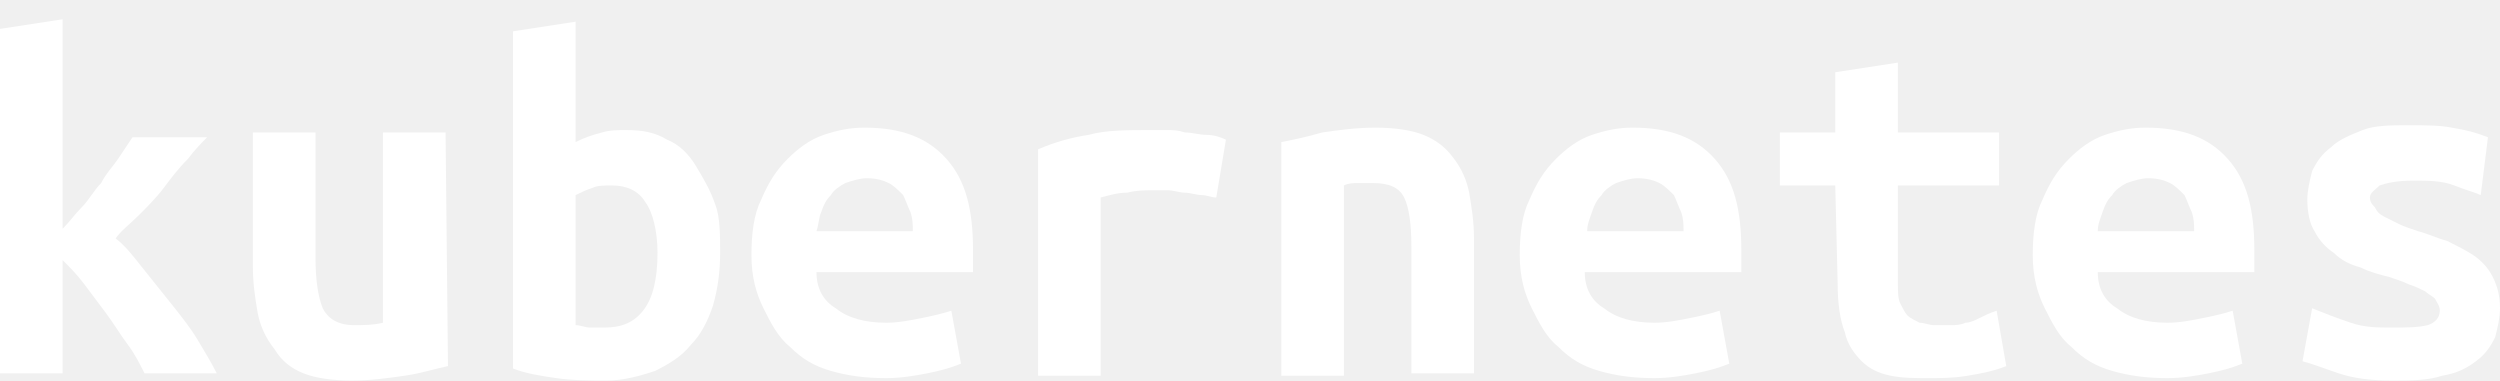
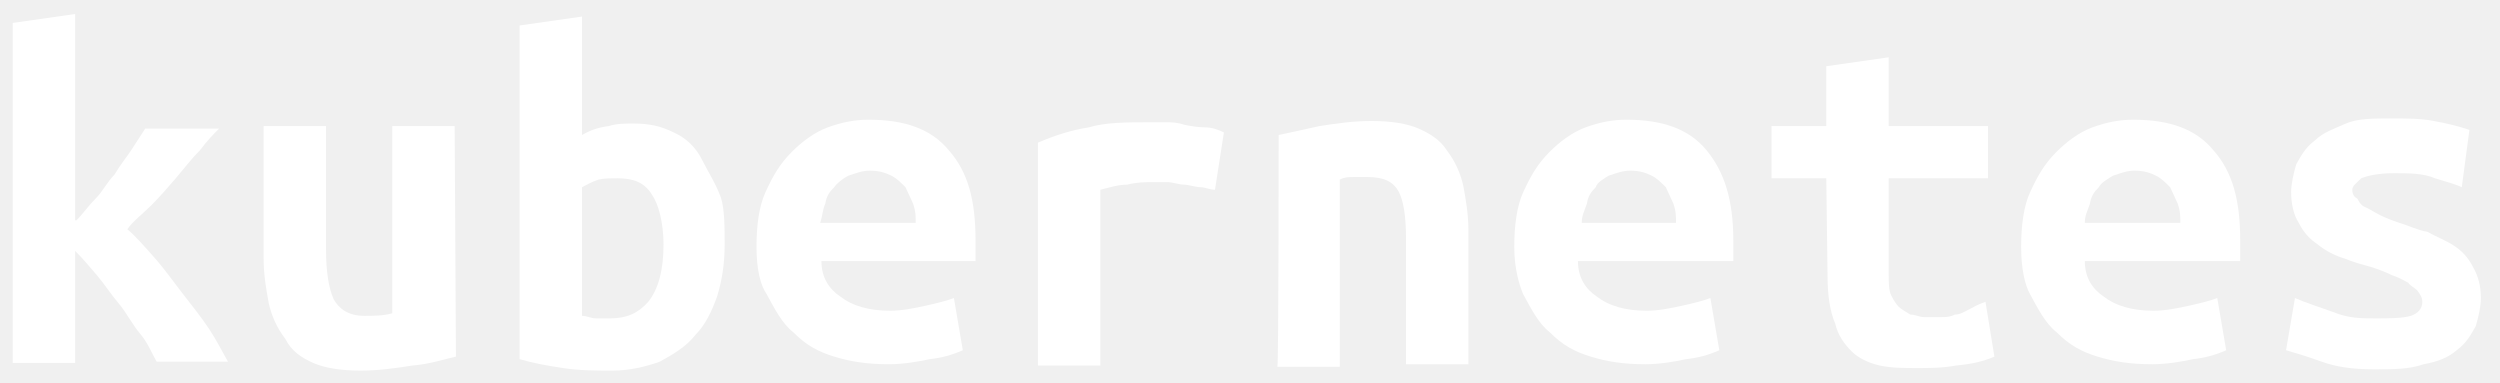
- <svg xmlns="http://www.w3.org/2000/svg" version="1.1" id="Isolation_Mode" x="0px" y="0px" viewBox="0 0 103.8 15.8" enable-background="new 0 0 103.8 15.8" xml:space="preserve">
+ <svg xmlns="http://www.w3.org/2000/svg" version="1.1" id="Isolation_Mode" x="0px" y="0px" width="196.3px" height="30px" viewBox="-88 -5 196.3 30" enable-background="new -88 -5 196.3 30" xml:space="preserve">
  <g>
-     <path id="path254_1_" fill="#FFFFFF" d="M2.6,9.5c0.3-0.3,0.5-0.6,0.8-0.9c0.3-0.3,0.5-0.7,0.8-1c0.2-0.4,0.5-0.7,0.7-1   c0.2-0.3,0.4-0.6,0.6-0.9h3.1C8.4,5.9,8.1,6.2,7.8,6.6C7.4,7,7.1,7.4,6.8,7.8c-0.3,0.4-0.7,0.8-1,1.1C5.4,9.3,5,9.6,4.8,9.9   c0.4,0.3,0.7,0.7,1.1,1.2c0.4,0.5,0.8,1,1.2,1.5c0.4,0.5,0.8,1,1.1,1.5c0.3,0.5,0.6,1,0.8,1.4H6c-0.2-0.4-0.4-0.8-0.7-1.2   c-0.3-0.4-0.6-0.9-0.9-1.3c-0.3-0.4-0.6-0.8-0.9-1.2c-0.3-0.4-0.6-0.7-0.9-1v4.7H0V1.2l2.6-0.4V9.5L2.6,9.5z" />
-     <path id="path256_1_" fill="#FFFFFF" d="M18.6,15.2c-0.5,0.1-1.1,0.3-1.8,0.4c-0.7,0.1-1.4,0.2-2.2,0.2c-0.8,0-1.5-0.1-2-0.3   c-0.5-0.2-0.9-0.5-1.2-1C11,14,10.8,13.5,10.7,13c-0.1-0.6-0.2-1.2-0.2-1.9V5.5h2.6v5.2c0,0.9,0.1,1.6,0.3,2.1   c0.2,0.4,0.6,0.7,1.3,0.7c0.4,0,0.8,0,1.2-0.1V5.5h2.6L18.6,15.2L18.6,15.2z" />
-     <path id="path258_1_" fill="#FFFFFF" d="M27.3,10.5c0-0.9-0.2-1.7-0.5-2.1c-0.3-0.5-0.8-0.7-1.4-0.7c-0.3,0-0.6,0-0.8,0.1   c-0.3,0.1-0.5,0.2-0.7,0.3v5.4c0.2,0,0.4,0.1,0.6,0.1c0.2,0,0.4,0,0.6,0c0.7,0,1.2-0.2,1.6-0.7S27.3,11.6,27.3,10.5L27.3,10.5z    M29.9,10.5c0,0.8-0.1,1.5-0.3,2.2c-0.2,0.6-0.5,1.2-0.9,1.6c-0.4,0.5-0.9,0.8-1.5,1.1c-0.6,0.2-1.3,0.4-2,0.4   c-0.7,0-1.4,0-2.1-0.1c-0.7-0.1-1.3-0.2-1.8-0.4v-14l2.6-0.4v5c0.4-0.2,0.7-0.3,1.1-0.4c0.3-0.1,0.7-0.1,1-0.1   c0.7,0,1.2,0.1,1.7,0.4c0.5,0.2,0.9,0.6,1.2,1.1c0.3,0.5,0.6,1,0.8,1.6C29.9,9,29.9,9.8,29.9,10.5" />
-     <path id="path260_1_" fill="#FFFFFF" d="M31.2,10.6c0-0.9,0.1-1.7,0.4-2.3c0.3-0.7,0.6-1.2,1.1-1.7c0.4-0.4,0.9-0.8,1.5-1   c0.6-0.2,1.1-0.3,1.7-0.3c1.5,0,2.6,0.4,3.4,1.3c0.8,0.9,1.1,2.1,1.1,3.8c0,0.2,0,0.3,0,0.5c0,0.2,0,0.3,0,0.4h-6.5   c0,0.7,0.3,1.2,0.8,1.5c0.5,0.4,1.2,0.6,2.1,0.6c0.5,0,1-0.1,1.5-0.2c0.5-0.1,0.9-0.2,1.2-0.3l0.4,2.2c-0.5,0.2-0.9,0.3-1.4,0.4   c-0.5,0.1-1.1,0.2-1.7,0.2c-0.9,0-1.6-0.1-2.3-0.3c-0.7-0.2-1.2-0.5-1.7-1c-0.5-0.4-0.8-1-1.1-1.6C31.4,12.2,31.2,11.5,31.2,10.6   L31.2,10.6z M37.9,9.6c0-0.3,0-0.5-0.1-0.8c-0.1-0.2-0.2-0.5-0.3-0.7c-0.2-0.2-0.4-0.4-0.6-0.5c-0.2-0.1-0.5-0.2-0.9-0.2   c-0.3,0-0.6,0.1-0.9,0.2c-0.2,0.1-0.5,0.3-0.6,0.5c-0.2,0.2-0.3,0.4-0.4,0.7C34,9,34,9.3,33.9,9.6H37.9L37.9,9.6z" />
-     <path id="path262_1_" fill="#FFFFFF" d="M50.5,8.2c-0.2,0-0.4-0.1-0.6-0.1c-0.2,0-0.5-0.1-0.7-0.1c-0.2,0-0.5-0.1-0.7-0.1   c-0.2,0-0.4,0-0.6,0c-0.4,0-0.7,0-1.1,0.1c-0.4,0-0.7,0.1-1.1,0.2v7.4h-2.6V6.2c0.7-0.3,1.4-0.5,2.1-0.6c0.7-0.2,1.6-0.2,2.6-0.2   c0.1,0,0.3,0,0.6,0c0.3,0,0.5,0,0.8,0.1c0.3,0,0.6,0.1,0.9,0.1c0.3,0,0.6,0.1,0.8,0.2L50.5,8.2L50.5,8.2z" />
-     <path id="path264_1_" fill="#FFFFFF" d="M53.2,5.9c0.5-0.1,1-0.2,1.7-0.4c0.7-0.1,1.4-0.2,2.2-0.2c0.8,0,1.5,0.1,2,0.3   c0.5,0.2,0.9,0.5,1.2,0.9C60.7,7,60.9,7.5,61,8c0.1,0.6,0.2,1.2,0.2,1.9v5.6h-2.6v-5.3c0-0.9-0.1-1.6-0.3-2   c-0.2-0.4-0.6-0.6-1.3-0.6c-0.2,0-0.4,0-0.6,0c-0.2,0-0.4,0-0.6,0.1v7.9h-2.6V5.9z" />
-     <path id="path266_1_" fill="#FFFFFF" d="M63.1,10.6c0-0.9,0.1-1.7,0.4-2.3c0.3-0.7,0.6-1.2,1.1-1.7c0.4-0.4,0.9-0.8,1.5-1   c0.6-0.2,1.1-0.3,1.7-0.3c1.5,0,2.6,0.4,3.4,1.3c0.8,0.9,1.1,2.1,1.1,3.8c0,0.2,0,0.3,0,0.5c0,0.2,0,0.3,0,0.4h-6.5   c0,0.7,0.3,1.2,0.8,1.5c0.5,0.4,1.2,0.6,2.1,0.6c0.5,0,1-0.1,1.5-0.2c0.5-0.1,0.9-0.2,1.2-0.3l0.4,2.2c-0.5,0.2-0.9,0.3-1.4,0.4   c-0.5,0.1-1.1,0.2-1.7,0.2c-0.9,0-1.6-0.1-2.3-0.3c-0.7-0.2-1.2-0.5-1.7-1c-0.5-0.4-0.8-1-1.1-1.6C63.3,12.2,63.1,11.5,63.1,10.6   L63.1,10.6z M69.9,9.6c0-0.3,0-0.5-0.1-0.8c-0.1-0.2-0.2-0.5-0.3-0.7c-0.2-0.2-0.4-0.4-0.6-0.5c-0.2-0.1-0.5-0.2-0.9-0.2   c-0.3,0-0.6,0.1-0.9,0.2c-0.2,0.1-0.5,0.3-0.6,0.5c-0.2,0.2-0.3,0.4-0.4,0.7c-0.1,0.3-0.2,0.5-0.2,0.8H69.9z" />
-     <path id="path268_1_" fill="#FFFFFF" d="M76.2,7.7h-2.3V5.5h2.3V3l2.6-0.4v2.9H83v2.2h-4.2v4c0,0.4,0,0.7,0.1,0.9   c0.1,0.2,0.2,0.4,0.3,0.5c0.1,0.1,0.3,0.2,0.5,0.3c0.2,0,0.4,0.1,0.6,0.1c0.2,0,0.5,0,0.7,0c0.2,0,0.4,0,0.6-0.1   c0.2,0,0.4-0.1,0.6-0.2c0.2-0.1,0.4-0.2,0.7-0.3l0.4,2.3c-0.5,0.2-1,0.3-1.6,0.4c-0.6,0.1-1.1,0.1-1.6,0.1c-0.6,0-1.1,0-1.6-0.1   c-0.5-0.1-0.9-0.3-1.2-0.6c-0.3-0.3-0.6-0.7-0.7-1.2c-0.2-0.5-0.3-1.2-0.3-2L76.2,7.7L76.2,7.7z" />
-     <path id="path270_1_" fill="#FFFFFF" d="M84.4,10.6c0-0.9,0.1-1.7,0.4-2.3c0.3-0.7,0.6-1.2,1.1-1.7c0.4-0.4,0.9-0.8,1.5-1   c0.6-0.2,1.1-0.3,1.7-0.3c1.5,0,2.6,0.4,3.4,1.3c0.8,0.9,1.1,2.1,1.1,3.8c0,0.2,0,0.3,0,0.5c0,0.2,0,0.3,0,0.4h-6.5   c0,0.7,0.3,1.2,0.8,1.5c0.5,0.4,1.2,0.6,2.1,0.6c0.5,0,1-0.1,1.5-0.2c0.5-0.1,0.9-0.2,1.2-0.3l0.4,2.2c-0.5,0.2-0.9,0.3-1.4,0.4   c-0.5,0.1-1.1,0.2-1.7,0.2c-0.9,0-1.6-0.1-2.3-0.3c-0.7-0.2-1.2-0.5-1.7-1c-0.5-0.4-0.8-1-1.1-1.6C84.6,12.2,84.4,11.5,84.4,10.6   L84.4,10.6z M91.1,9.6c0-0.3,0-0.5-0.1-0.8c-0.1-0.2-0.2-0.5-0.3-0.7c-0.2-0.2-0.4-0.4-0.6-0.5c-0.2-0.1-0.5-0.2-0.9-0.2   c-0.3,0-0.6,0.1-0.9,0.2c-0.2,0.1-0.5,0.3-0.6,0.5c-0.2,0.2-0.3,0.4-0.4,0.7c-0.1,0.3-0.2,0.5-0.2,0.8H91.1L91.1,9.6z" />
-     <path id="path272_1_" fill="#FFFFFF" d="M99.3,13.6c0.6,0,1.1,0,1.5-0.1c0.3-0.1,0.5-0.3,0.5-0.6c0-0.2-0.1-0.3-0.2-0.5   c-0.1-0.1-0.3-0.2-0.4-0.3c-0.2-0.1-0.4-0.2-0.7-0.3c-0.2-0.1-0.5-0.2-0.8-0.3c-0.4-0.1-0.8-0.2-1.2-0.4c-0.4-0.1-0.8-0.3-1.1-0.6   c-0.3-0.2-0.6-0.5-0.8-0.9c-0.2-0.3-0.3-0.8-0.3-1.3c0-0.4,0.1-0.8,0.2-1.2c0.2-0.4,0.4-0.7,0.8-1c0.3-0.3,0.8-0.5,1.3-0.7   c0.5-0.2,1.2-0.2,1.9-0.2c0.7,0,1.3,0,1.8,0.1c0.6,0.1,1,0.2,1.5,0.4L103,8.1c-0.2-0.1-0.6-0.2-1.1-0.4c-0.5-0.2-1.1-0.2-1.7-0.2   c-0.7,0-1.1,0.1-1.4,0.2c-0.2,0.2-0.4,0.3-0.4,0.5c0,0.2,0.1,0.3,0.2,0.4C98.7,8.8,98.8,8.9,99,9c0.2,0.1,0.4,0.2,0.6,0.3   c0.2,0.1,0.5,0.2,0.8,0.3c0.4,0.1,0.8,0.3,1.2,0.4c0.4,0.2,0.8,0.4,1.1,0.6c0.3,0.2,0.6,0.5,0.8,0.9c0.2,0.4,0.3,0.8,0.3,1.3   c0,0.4-0.1,0.8-0.2,1.2c-0.2,0.4-0.4,0.7-0.8,1c-0.4,0.3-0.8,0.5-1.4,0.6c-0.6,0.2-1.3,0.2-2.1,0.2c-0.9,0-1.6-0.1-2.2-0.3   c-0.6-0.2-1.1-0.4-1.5-0.5l0.4-2.2c0.5,0.2,1,0.4,1.6,0.6S98.7,13.6,99.3,13.6" />
+     <path id="path254_1_" fill="#FFFFFF" d="M-82,12.3c0.6-0.6,0.9-1.1,1.5-1.7c0.6-0.6,0.9-1.3,1.5-1.9c0.4-0.7,0.9-1.3,1.3-1.9   c0.4-0.6,0.7-1.1,1.1-1.7h5.8c-0.4,0.4-0.9,0.9-1.5,1.7c-0.7,0.7-1.3,1.5-1.9,2.2c-0.6,0.7-1.3,1.5-1.9,2.1   c-0.7,0.7-1.5,1.3-1.9,1.9c0.7,0.6,1.3,1.3,2.1,2.2s1.5,1.9,2.2,2.8c0.7,0.9,1.5,1.9,2.1,2.8c0.6,0.9,1.1,1.9,1.5,2.6h-5.6   c-0.4-0.7-0.7-1.5-1.3-2.2c-0.6-0.7-1.1-1.7-1.7-2.4c-0.6-0.7-1.1-1.5-1.7-2.2c-0.6-0.7-1.1-1.3-1.7-1.9v8.8h-4.9V-3.2l4.9-0.7   V12.3L-82,12.3z" />
+     <path id="path256_1_" fill="#FFFFFF" d="M-52.2,23c-0.9,0.2-2.1,0.6-3.4,0.7c-1.3,0.2-2.6,0.4-4.1,0.4c-1.5,0-2.8-0.2-3.7-0.6   s-1.7-0.9-2.2-1.9c-0.7-0.9-1.1-1.9-1.3-2.8c-0.2-1.1-0.4-2.2-0.4-3.5V4.9h4.9v9.7c0,1.7,0.2,3,0.6,3.9c0.4,0.7,1.1,1.3,2.4,1.3   c0.7,0,1.5,0,2.2-0.2V4.9h4.9L-52.2,23L-52.2,23z" />
+     <path id="path258_1_" fill="#FFFFFF" d="M-35.9,14.2c0-1.7-0.4-3.2-0.9-3.9C-37.4,9.3-38.3,9-39.5,9C-40,9-40.6,9-41,9.1   c-0.6,0.2-0.9,0.4-1.3,0.6v10.1c0.4,0,0.7,0.2,1.1,0.2c0.4,0,0.7,0,1.1,0c1.3,0,2.2-0.4,3-1.3C-36.3,17.7-35.9,16.2-35.9,14.2   L-35.9,14.2z M-31.1,14.2c0,1.5-0.2,2.8-0.6,4.1c-0.4,1.1-0.9,2.2-1.7,3c-0.7,0.9-1.7,1.5-2.8,2.1c-1.1,0.4-2.4,0.7-3.7,0.7   s-2.6,0-3.9-0.2c-1.3-0.2-2.4-0.4-3.4-0.7V-3l4.9-0.7v9.3c0.7-0.4,1.3-0.6,2.1-0.7c0.6-0.2,1.3-0.2,1.9-0.2c1.3,0,2.2,0.2,3.2,0.7   c0.9,0.4,1.7,1.1,2.2,2.1s1.1,1.9,1.5,3C-31.1,11.4-31.1,12.9-31.1,14.2" />
+     <path id="path260_1_" fill="#FFFFFF" d="M-28.6,14.4c0-1.7,0.2-3.2,0.7-4.3c0.6-1.3,1.1-2.2,2.1-3.2c0.7-0.7,1.7-1.5,2.8-1.9   s2.1-0.6,3.2-0.6c2.8,0,4.9,0.7,6.3,2.4c1.5,1.7,2.1,3.9,2.1,7.1c0,0.4,0,0.6,0,0.9s0,0.6,0,0.7h-12.1c0,1.3,0.6,2.2,1.5,2.8   c0.9,0.7,2.2,1.1,3.9,1.1c0.9,0,1.9-0.2,2.8-0.4c0.9-0.2,1.7-0.4,2.2-0.6l0.7,4.1c-0.9,0.4-1.7,0.6-2.6,0.7   c-0.9,0.2-2.1,0.4-3.2,0.4c-1.7,0-3-0.2-4.3-0.6c-1.3-0.4-2.2-0.9-3.2-1.9c-0.9-0.7-1.5-1.9-2.1-3C-28.3,17.4-28.6,16.1-28.6,14.4   L-28.6,14.4z M-16.1,12.5c0-0.6,0-0.9-0.2-1.5c-0.2-0.4-0.4-0.9-0.6-1.3C-17.3,9.3-17.6,9-18,8.8c-0.4-0.2-0.9-0.4-1.7-0.4   c-0.6,0-1.1,0.2-1.7,0.4c-0.4,0.2-0.9,0.6-1.1,0.9c-0.4,0.4-0.6,0.7-0.7,1.3c-0.2,0.4-0.2,0.9-0.4,1.5H-16.1L-16.1,12.5z" />
+     <path id="path262_1_" fill="#FFFFFF" d="M7.4,9.9C7,9.9,6.6,9.7,6.3,9.7C5.9,9.7,5.3,9.5,5,9.5C4.6,9.5,4,9.3,3.7,9.3s-0.7,0-1.1,0   c-0.7,0-1.3,0-2.1,0.2c-0.7,0-1.3,0.2-2.1,0.4v13.8h-4.9V6.2C-5.1,5.6-3.8,5.2-2.5,5c1.3-0.4,3-0.4,4.9-0.4c0.2,0,0.6,0,1.1,0   s0.9,0,1.5,0.2C5.5,4.9,6.1,5,6.6,5c0.6,0,1.1,0.2,1.5,0.4L7.4,9.9L7.4,9.9z" />
+     <path id="path264_1_" fill="#FFFFFF" d="M12.4,5.6c0.9-0.2,1.9-0.4,3.2-0.7c1.3-0.2,2.6-0.4,4.1-0.4s2.8,0.2,3.7,0.6   c0.9,0.4,1.7,0.9,2.2,1.7c0.7,0.9,1.1,1.9,1.3,2.8c0.2,1.1,0.4,2.2,0.4,3.5v10.5h-4.9v-9.9c0-1.7-0.2-3-0.6-3.7   c-0.4-0.7-1.1-1.1-2.4-1.1c-0.4,0-0.7,0-1.1,0c-0.4,0-0.7,0-1.1,0.2v14.7h-4.9C12.4,23.7,12.4,5.6,12.4,5.6z" />
+     <path id="path266_1_" fill="#FFFFFF" d="M30.9,14.4c0-1.7,0.2-3.2,0.7-4.3c0.6-1.3,1.1-2.2,2.1-3.2c0.7-0.7,1.7-1.5,2.8-1.9   c1.1-0.4,2.1-0.6,3.2-0.6c2.8,0,4.9,0.7,6.3,2.4s2.1,3.9,2.1,7.1c0,0.4,0,0.6,0,0.9s0,0.6,0,0.7H35.9c0,1.3,0.6,2.2,1.5,2.8   c0.9,0.7,2.2,1.1,3.9,1.1c0.9,0,1.9-0.2,2.8-0.4c0.9-0.2,1.7-0.4,2.2-0.6l0.7,4.1c-0.9,0.4-1.7,0.6-2.6,0.7   c-0.9,0.2-2.1,0.4-3.2,0.4c-1.7,0-3-0.2-4.3-0.6c-1.3-0.4-2.2-0.9-3.2-1.9c-0.9-0.7-1.5-1.9-2.1-3C31.3,17.4,30.9,16.1,30.9,14.4   L30.9,14.4z M43.6,12.5c0-0.6,0-0.9-0.2-1.5c-0.2-0.4-0.4-0.9-0.6-1.3c-0.4-0.4-0.7-0.7-1.1-0.9s-0.9-0.4-1.7-0.4   c-0.6,0-1.1,0.2-1.7,0.4C38,9,37.4,9.3,37.3,9.7c-0.4,0.4-0.6,0.7-0.7,1.3c-0.2,0.6-0.4,0.9-0.4,1.5H43.6z" />
+     <path id="path268_1_" fill="#FFFFFF" d="M55.4,9h-4.3V4.9h4.3V0.2l4.9-0.7v5.4h7.8V9h-7.8v7.5c0,0.7,0,1.3,0.2,1.7   c0.2,0.4,0.4,0.7,0.6,0.9c0.2,0.2,0.6,0.4,0.9,0.6c0.4,0,0.7,0.2,1.1,0.2s0.9,0,1.3,0c0.4,0,0.7,0,1.1-0.2c0.4,0,0.7-0.2,1.1-0.4   c0.4-0.2,0.7-0.4,1.3-0.6l0.7,4.3c-0.9,0.4-1.9,0.6-3,0.7c-1.1,0.2-2.1,0.2-3,0.2c-1.1,0-2.1,0-3-0.2c-0.9-0.2-1.7-0.6-2.2-1.1   c-0.6-0.6-1.1-1.3-1.3-2.2c-0.4-0.9-0.6-2.2-0.6-3.7L55.4,9L55.4,9z" />
+     <path id="path270_1_" fill="#FFFFFF" d="M70.7,14.4c0-1.7,0.2-3.2,0.7-4.3c0.6-1.3,1.1-2.2,2.1-3.2c0.7-0.7,1.7-1.5,2.8-1.9   c1.1-0.4,2.1-0.6,3.2-0.6c2.8,0,4.9,0.7,6.3,2.4c1.5,1.7,2.1,3.9,2.1,7.1c0,0.4,0,0.6,0,0.9s0,0.6,0,0.7H75.7   c0,1.3,0.6,2.2,1.5,2.8c0.9,0.7,2.2,1.1,3.9,1.1c0.9,0,1.9-0.2,2.8-0.4c0.9-0.2,1.7-0.4,2.2-0.6l0.7,4.1c-0.9,0.4-1.7,0.6-2.6,0.7   c-0.9,0.2-2.1,0.4-3.2,0.4c-1.7,0-3-0.2-4.3-0.6c-1.3-0.4-2.2-0.9-3.2-1.9c-0.9-0.7-1.5-1.9-2.1-3C71,17.4,70.7,16.1,70.7,14.4   L70.7,14.4z M83.2,12.5c0-0.6,0-0.9-0.2-1.5c-0.2-0.4-0.4-0.9-0.6-1.3c-0.4-0.4-0.7-0.7-1.1-0.9c-0.4-0.2-0.9-0.4-1.7-0.4   c-0.6,0-1.1,0.2-1.7,0.4C77.6,9,77,9.3,76.8,9.7c-0.4,0.4-0.6,0.7-0.7,1.3c-0.2,0.6-0.4,0.9-0.4,1.5H83.2L83.2,12.5z" />
+     <path id="path272_1_" fill="#FFFFFF" d="M98.5,20c1.1,0,2.1,0,2.8-0.2c0.6-0.2,0.9-0.6,0.9-1.1c0-0.4-0.2-0.6-0.4-0.9   c-0.2-0.2-0.6-0.4-0.7-0.6c-0.4-0.2-0.7-0.4-1.3-0.6c-0.4-0.2-0.9-0.4-1.5-0.6c-0.7-0.2-1.5-0.4-2.2-0.7c-0.7-0.2-1.5-0.6-2.1-1.1   c-0.6-0.4-1.1-0.9-1.5-1.7c-0.4-0.6-0.6-1.5-0.6-2.4c0-0.7,0.2-1.5,0.4-2.2c0.4-0.7,0.7-1.3,1.5-1.9c0.6-0.6,1.5-0.9,2.4-1.3   s2.2-0.4,3.5-0.4c1.3,0,2.4,0,3.4,0.2c1.1,0.2,1.9,0.4,2.8,0.7l-0.6,4.5c-0.4-0.2-1.1-0.4-2.1-0.7c-0.9-0.4-2.1-0.4-3.2-0.4   c-1.3,0-2.1,0.2-2.6,0.4c-0.4,0.4-0.7,0.6-0.7,0.9c0,0.4,0.2,0.6,0.4,0.7c0.2,0.4,0.4,0.6,0.7,0.7c0.4,0.2,0.7,0.4,1.1,0.6   c0.4,0.2,0.9,0.4,1.5,0.6c0.7,0.2,1.5,0.6,2.2,0.7c0.7,0.4,1.5,0.7,2.1,1.1c0.6,0.4,1.1,0.9,1.5,1.7c0.4,0.7,0.6,1.5,0.6,2.4   c0,0.7-0.2,1.5-0.4,2.2c-0.4,0.7-0.7,1.3-1.5,1.9c-0.7,0.6-1.5,0.9-2.6,1.1c-1.1,0.4-2.4,0.4-3.9,0.4c-1.7,0-3-0.2-4.1-0.6   c-1.1-0.4-2.1-0.7-2.8-0.9l0.7-4.1c0.9,0.4,1.9,0.7,3,1.1C96.4,20,97.4,20,98.5,20" />
  </g>
</svg>
